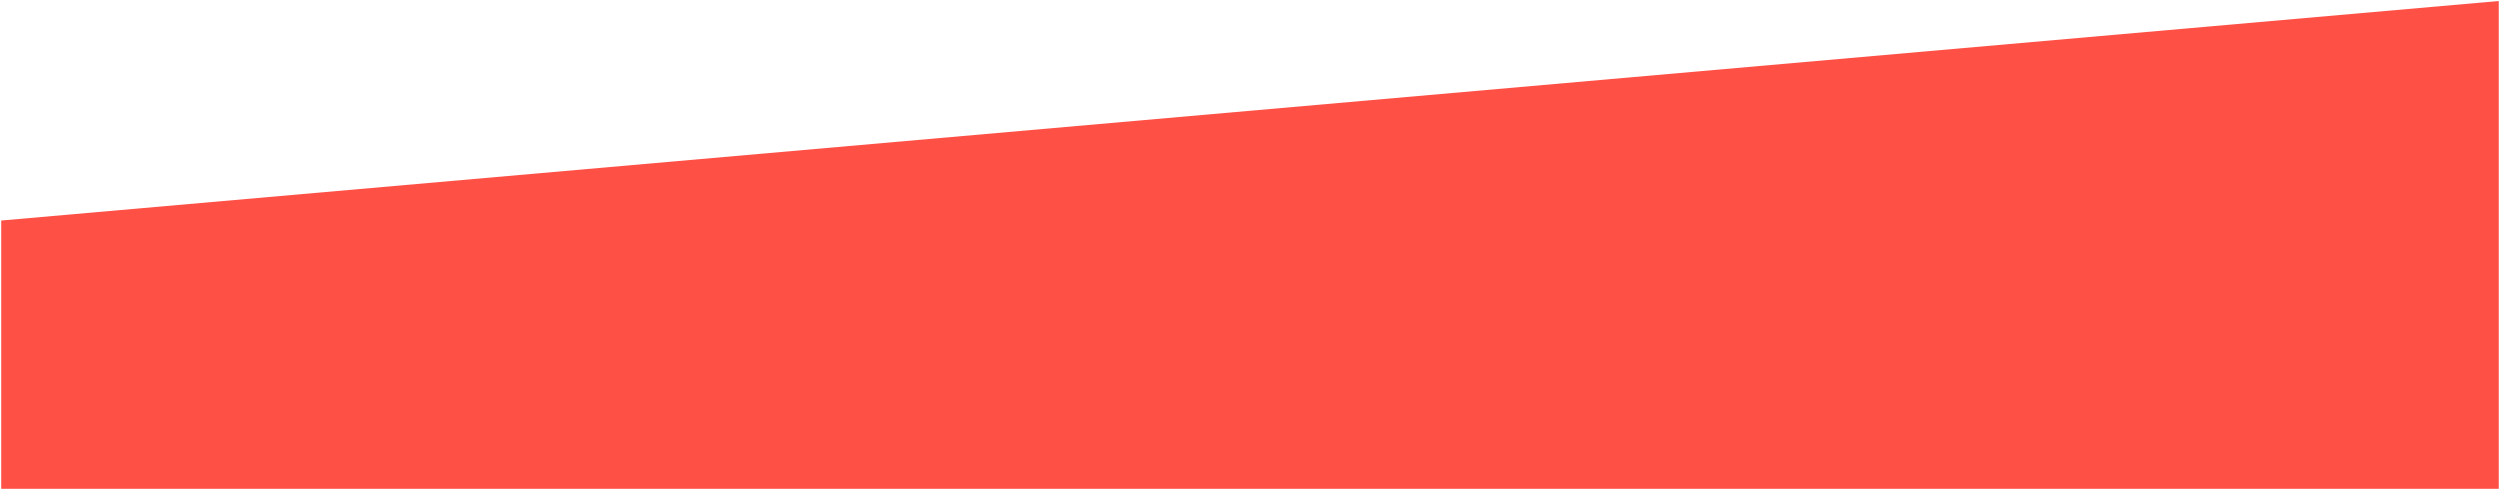
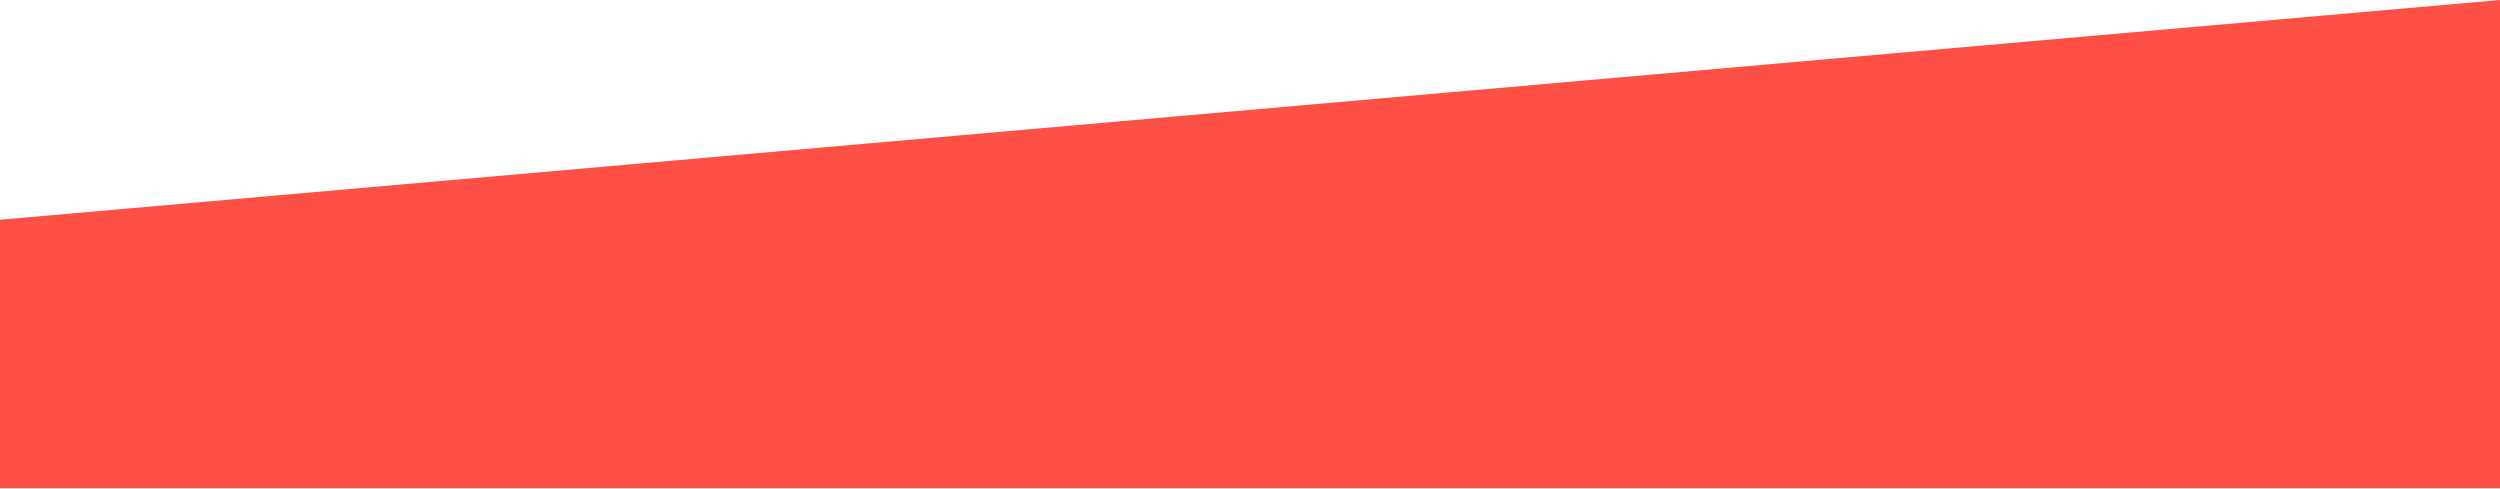
- <svg xmlns="http://www.w3.org/2000/svg" version="1.1" x="0px" y="0px" width="1025px" height="201px" viewBox="-0.496 -0.417 1025 201" overflow="visible" enable-background="new -0.496 -0.417 1025 201" xml:space="preserve">
+ <svg xmlns="http://www.w3.org/2000/svg" version="1.1" x="0px" y="0px" width="1024px" height="200px" viewBox="0 0 1024 200" overflow="visible" enable-background="new 0 0 1024 200" xml:space="preserve">
  <defs>
</defs>
-   <polygon fill="#FF5046" points="0,200 1024,200 1024,100 1024,0 0,90 0,100 " />
+   <polygon fill="#FF5046" points="0,200 1024,200 1024,100 1024,0 0,90 0,100" />
</svg>
